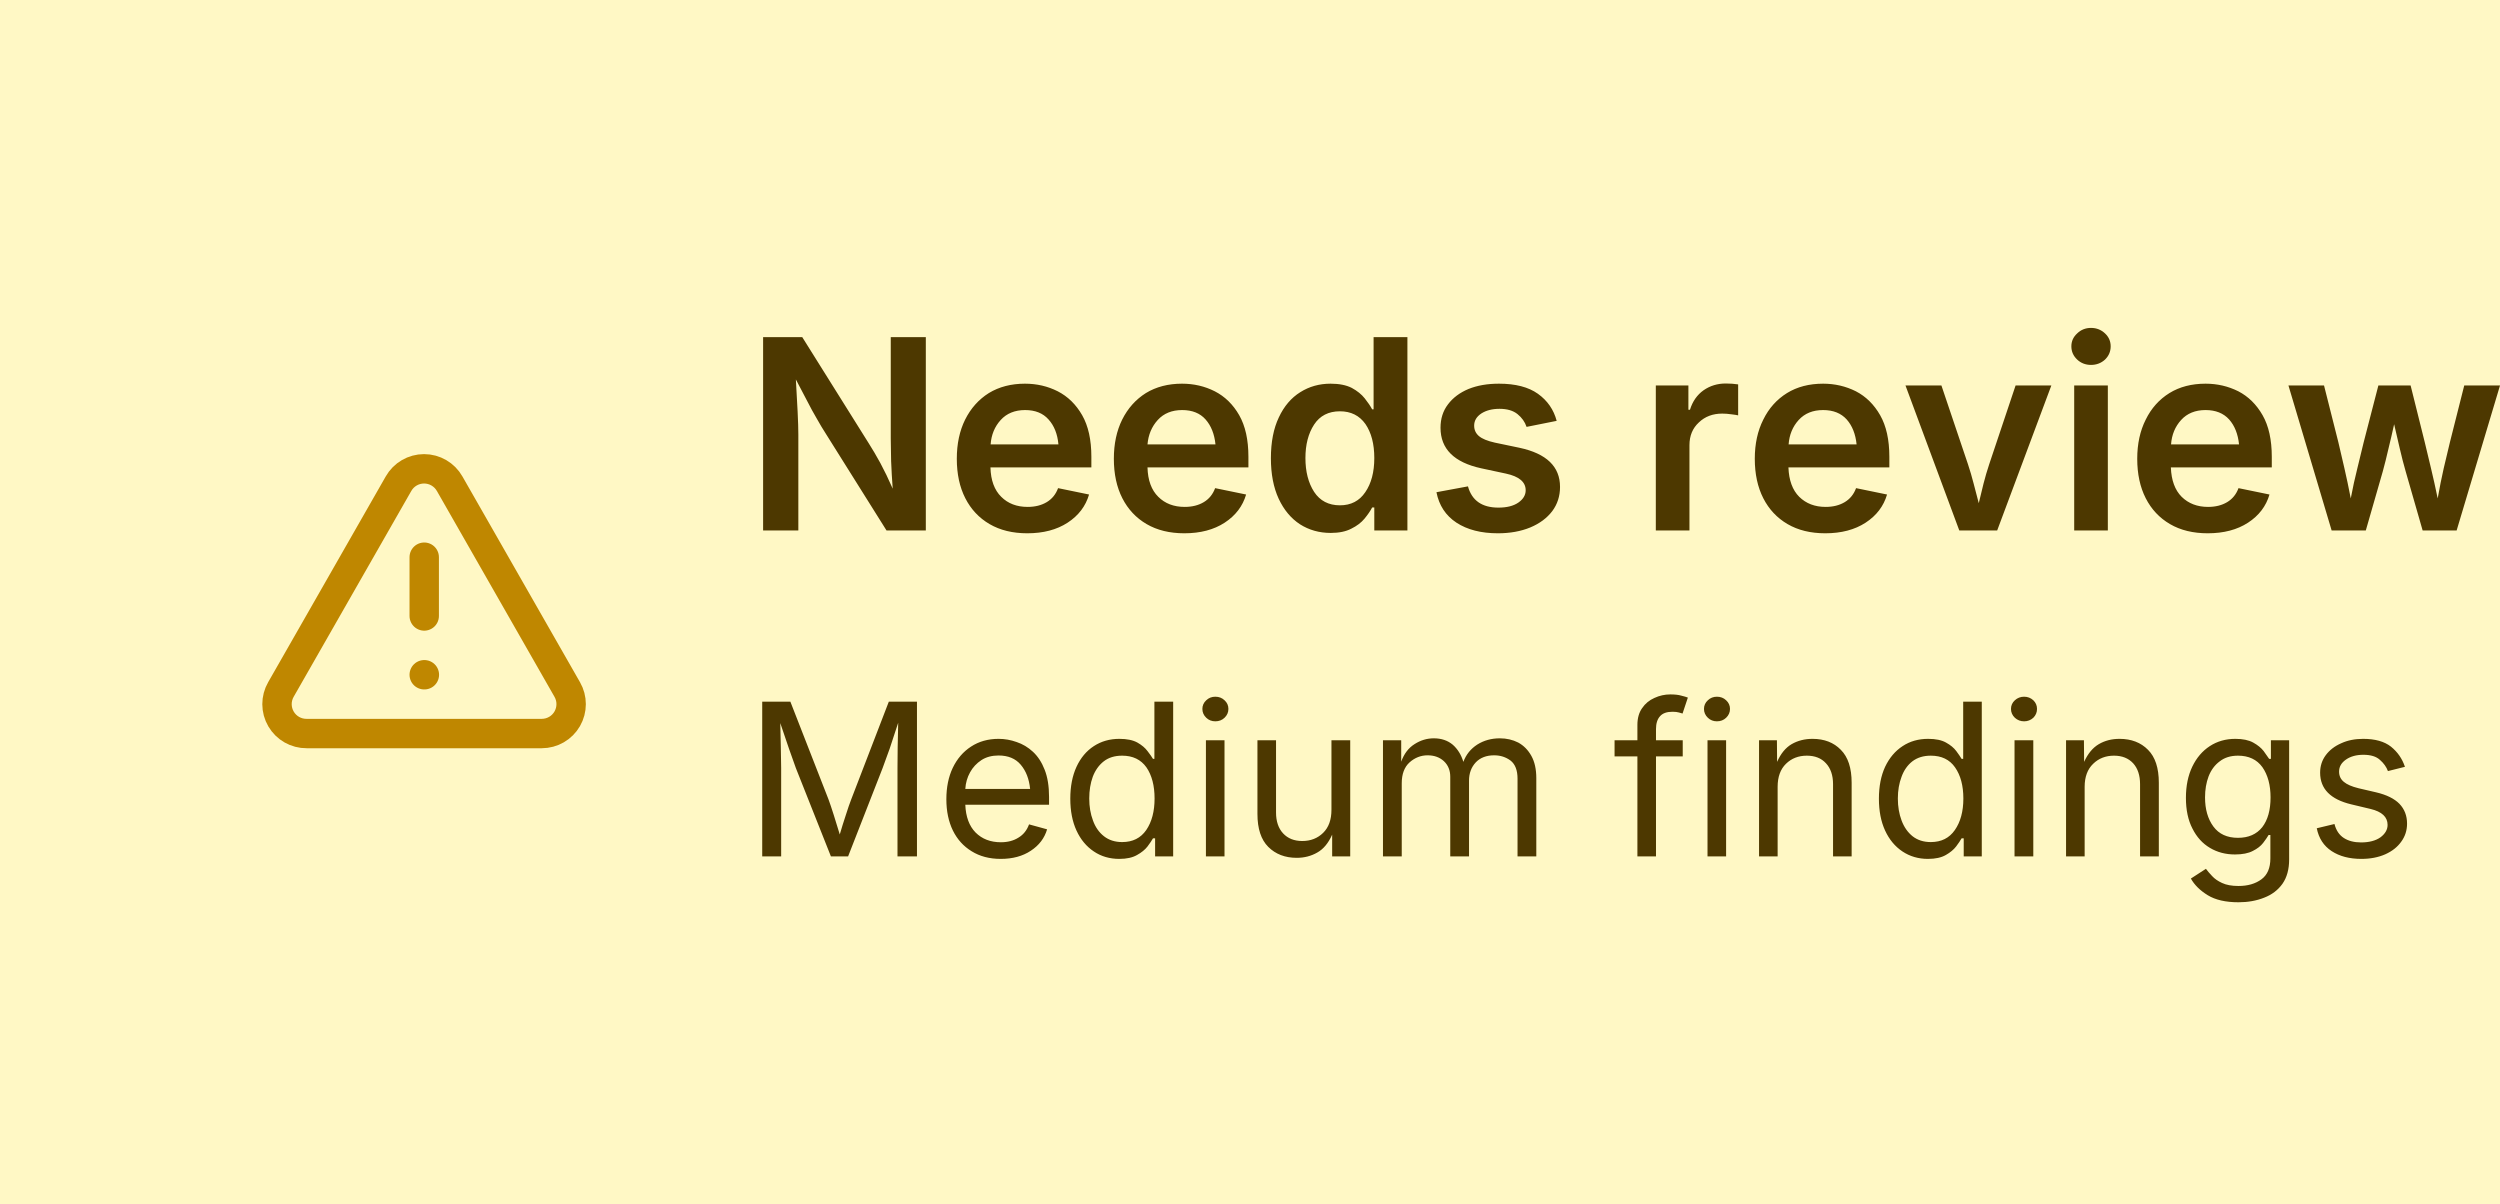
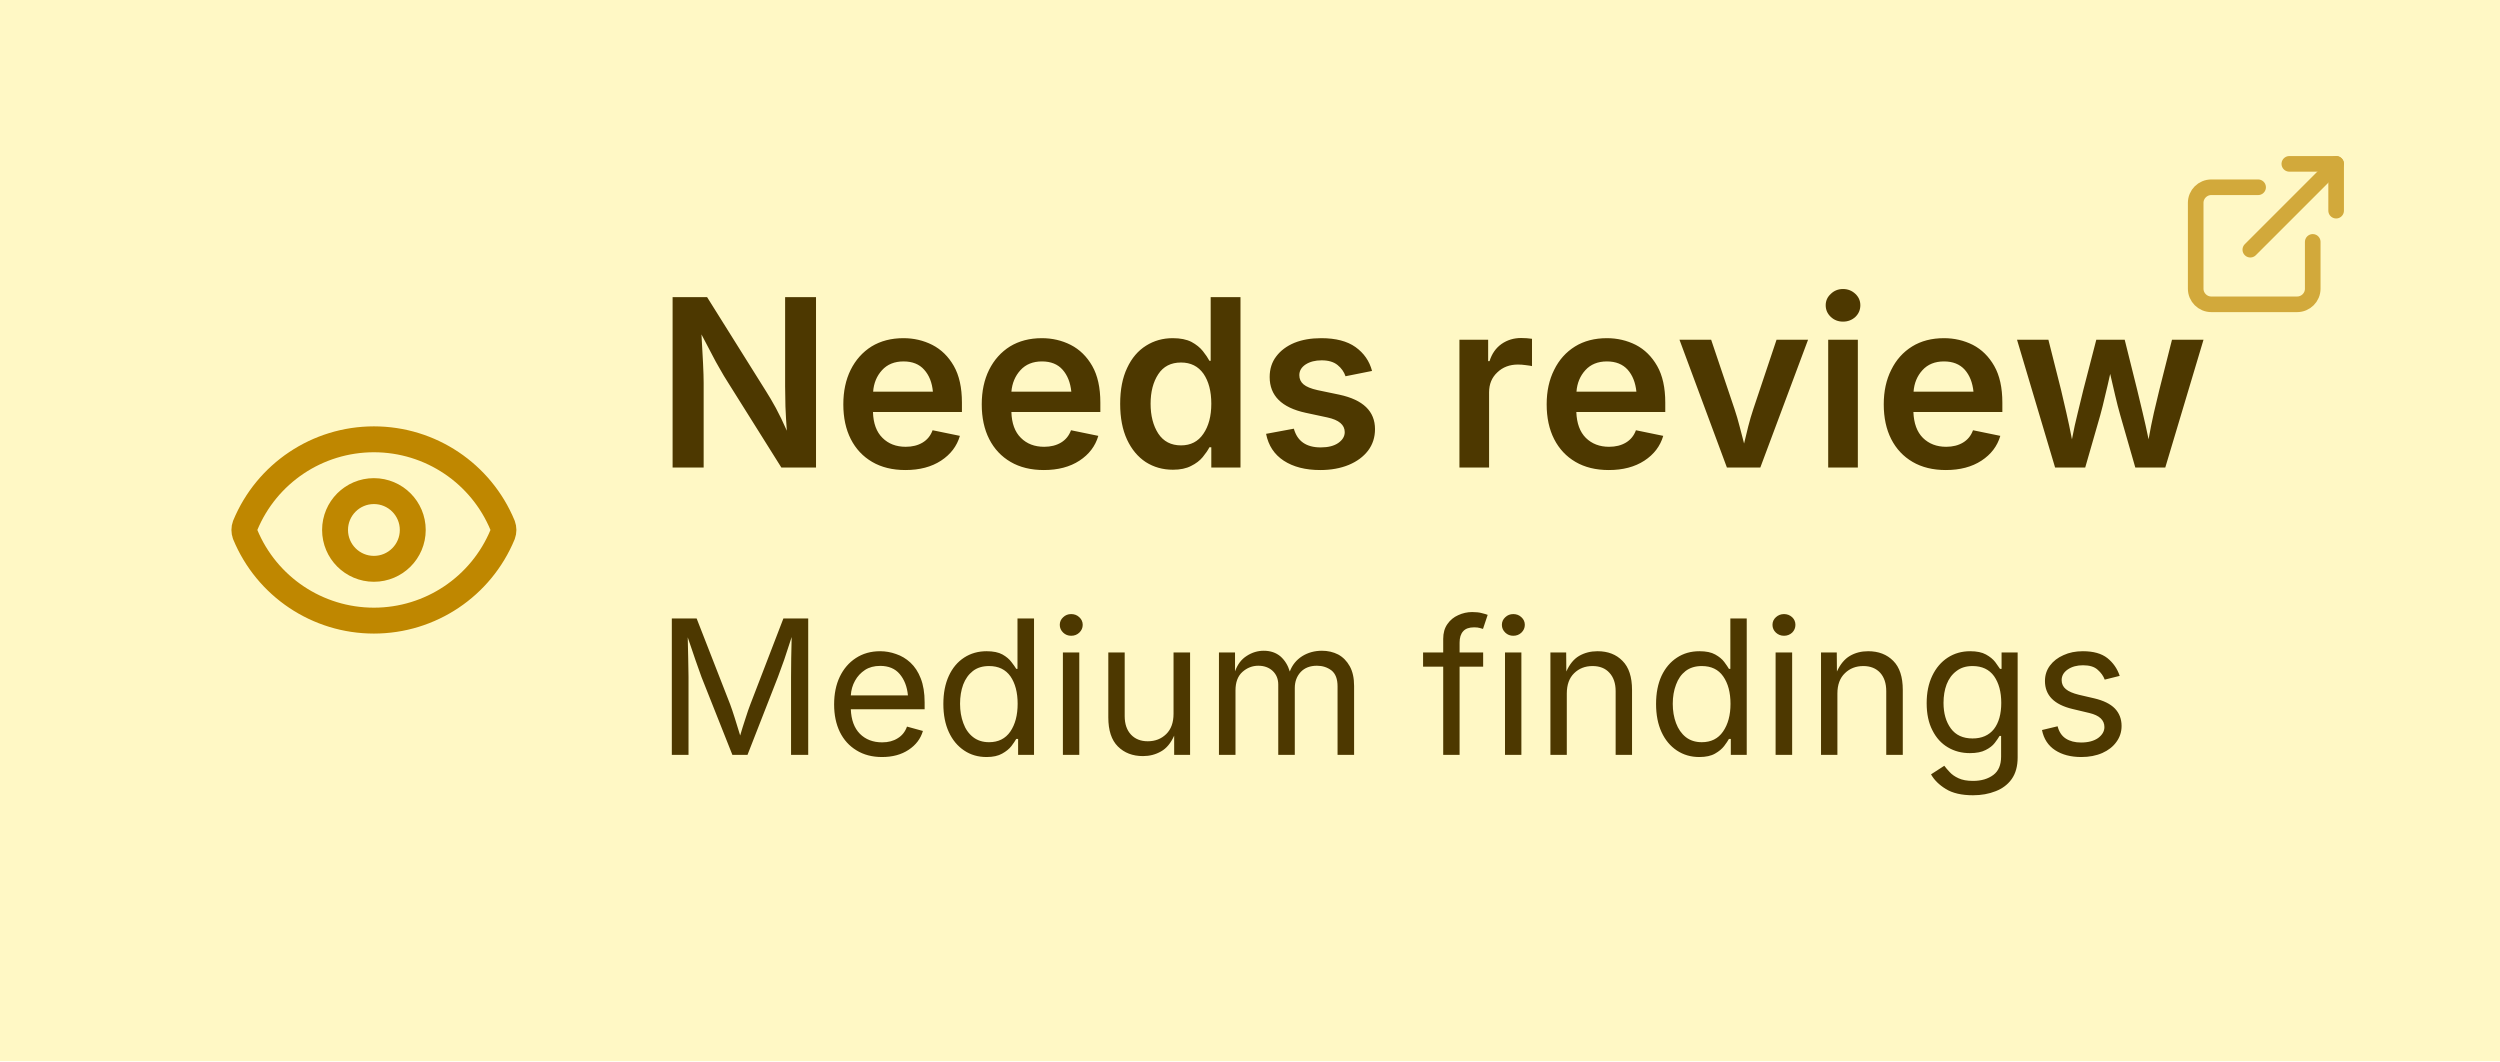
<svg xmlns="http://www.w3.org/2000/svg" width="100%" height="68">
  <style>.f{fill:#fff8c5}.t{fill:#4d3800}.i{stroke:#bf8700}@media (prefers-color-scheme:dark){.f{fill:#4f4712}.t{fill:#fff8d0}.i{stroke:#ffd84a}}</style>
  <rect width="100%" height="68" class="f" />
  <g transform="translate(14 24) scale(0.83)" fill="none" class="i" stroke-width="2" stroke-linecap="round" stroke-linejoin="round">
-     <path d="m21.73 18-8-14a2 2 0 0 0-3.48 0l-8 14A2 2 0 0 0 4 21h16a2 2 0 0 0 1.73-3" />
-     <path d="M12 9v4" />
-     <path d="M12 17h.01" />
+     <path d="M2.062 12.348a1 1 0 0 1 0-.696 10.75 10.75 0 0 1 19.876 0 1 1 0 0 1 0 .696 10.75 10.75 0 0 1-19.876 0" />
+     <circle cx="12" cy="12" r="3" />
  </g>
  <path d="M43.1 39.46V28.54H45.31L49.08 34.56Q49.38 35.03 49.72 35.65Q50.06 36.28 50.42 37.1Q50.36 36.31 50.33 35.54Q50.31 34.77 50.31 34.27V28.54H52.29V39.46H50.07L46.67 34.04Q46.38 33.59 46.13 33.14Q45.87 32.7 45.6 32.17Q45.32 31.64 44.95 30.93Q45 31.94 45.05 32.76Q45.09 33.58 45.09 34.04V39.46ZM58.02 39.62Q56.78 39.62 55.89 39.1Q55 38.58 54.52 37.64Q54.04 36.7 54.04 35.41Q54.04 34.15 54.51 33.2Q54.99 32.24 55.85 31.7Q56.72 31.17 57.89 31.17Q58.89 31.17 59.74 31.6Q60.6 32.04 61.12 32.95Q61.64 33.86 61.64 35.3V35.9H55.94Q55.97 36.99 56.55 37.56Q57.12 38.13 58.04 38.13Q58.67 38.13 59.12 37.86Q59.57 37.59 59.76 37.07L61.51 37.43Q61.22 38.42 60.3 39.02Q59.38 39.62 58.02 39.62ZM55.95 34.6H59.78Q59.7 33.72 59.22 33.19Q58.75 32.66 57.9 32.66Q57.03 32.66 56.52 33.22Q56.01 33.78 55.95 34.6ZM66.89 39.62Q65.65 39.62 64.76 39.1Q63.87 38.58 63.39 37.64Q62.91 36.7 62.91 35.41Q62.91 34.15 63.38 33.2Q63.86 32.24 64.72 31.7Q65.59 31.17 66.76 31.17Q67.76 31.17 68.61 31.6Q69.47 32.04 69.99 32.95Q70.51 33.86 70.51 35.3V35.9H64.81Q64.84 36.99 65.42 37.56Q65.99 38.13 66.91 38.13Q67.54 38.13 67.99 37.86Q68.44 37.59 68.63 37.07L70.38 37.43Q70.09 38.42 69.17 39.02Q68.25 39.62 66.89 39.62ZM64.81 34.6H68.65Q68.56 33.72 68.09 33.19Q67.62 32.66 66.77 32.66Q65.9 32.66 65.39 33.22Q64.88 33.78 64.81 34.6ZM75.16 39.6Q74.19 39.6 73.42 39.11Q72.66 38.61 72.22 37.67Q71.78 36.72 71.78 35.38Q71.78 34.01 72.23 33.07Q72.67 32.13 73.44 31.65Q74.2 31.17 75.15 31.17Q75.88 31.17 76.35 31.41Q76.81 31.66 77.08 32Q77.35 32.34 77.5 32.62H77.58V28.54H79.49V39.46H77.62V38.16H77.5Q77.35 38.45 77.07 38.79Q76.79 39.13 76.32 39.36Q75.86 39.6 75.16 39.6ZM75.68 38.04Q76.61 38.04 77.11 37.3Q77.62 36.56 77.62 35.37Q77.62 34.18 77.12 33.45Q76.61 32.73 75.68 32.73Q74.71 32.73 74.22 33.48Q73.73 34.23 73.73 35.37Q73.73 36.52 74.22 37.28Q74.72 38.04 75.68 38.04ZM84.6 39.62Q83.18 39.62 82.26 39.02Q81.35 38.42 81.13 37.3L82.91 36.97Q83.24 38.17 84.63 38.17Q85.34 38.17 85.75 37.89Q86.17 37.6 86.17 37.19Q86.17 36.49 85.06 36.25L83.66 35.95Q81.36 35.45 81.36 33.66Q81.36 32.89 81.78 32.34Q82.2 31.78 82.94 31.47Q83.68 31.17 84.66 31.17Q86.06 31.17 86.86 31.74Q87.67 32.32 87.92 33.27L86.22 33.61Q86.08 33.19 85.71 32.89Q85.34 32.59 84.69 32.59Q84.08 32.59 83.67 32.85Q83.26 33.12 83.26 33.54Q83.26 33.9 83.53 34.13Q83.8 34.36 84.43 34.5L85.82 34.79Q88.11 35.28 88.11 37Q88.11 37.78 87.67 38.37Q87.22 38.96 86.43 39.29Q85.63 39.62 84.6 39.62ZM93.52 39.46V31.27H95.36V32.64H95.45Q95.67 31.93 96.22 31.54Q96.77 31.16 97.47 31.16Q97.84 31.16 98.17 31.21V32.96Q98.05 32.93 97.79 32.9Q97.52 32.86 97.27 32.86Q96.47 32.86 95.95 33.36Q95.42 33.85 95.42 34.64V39.46ZM103.09 39.62Q101.85 39.62 100.96 39.1Q100.07 38.58 99.59 37.64Q99.11 36.7 99.11 35.41Q99.11 34.15 99.59 33.2Q100.06 32.24 100.93 31.7Q101.79 31.17 102.97 31.17Q103.96 31.17 104.82 31.6Q105.67 32.04 106.19 32.95Q106.71 33.86 106.71 35.3V35.9H101.01Q101.05 36.99 101.62 37.56Q102.2 38.13 103.11 38.13Q103.74 38.13 104.19 37.86Q104.64 37.59 104.83 37.07L106.58 37.43Q106.29 38.42 105.37 39.02Q104.45 39.62 103.09 39.62ZM101.02 34.6H104.86Q104.77 33.72 104.3 33.19Q103.82 32.66 102.97 32.66Q102.1 32.66 101.59 33.22Q101.08 33.78 101.02 34.6ZM110.66 39.46 107.62 31.27H109.65L111.15 35.72Q111.33 36.26 111.47 36.81Q111.62 37.36 111.76 37.92Q111.89 37.36 112.03 36.81Q112.17 36.26 112.35 35.72L113.84 31.27H115.86L112.8 39.46ZM117.15 39.46V31.27H119.05V39.46ZM118.1 30.11Q117.64 30.11 117.32 29.81Q116.99 29.5 116.99 29.06Q116.99 28.63 117.32 28.33Q117.64 28.02 118.1 28.02Q118.56 28.02 118.89 28.33Q119.21 28.63 119.21 29.06Q119.21 29.5 118.89 29.81Q118.56 30.11 118.1 30.11ZM124.69 39.62Q123.45 39.62 122.56 39.1Q121.67 38.58 121.19 37.64Q120.71 36.7 120.71 35.41Q120.71 34.15 121.19 33.2Q121.66 32.24 122.53 31.7Q123.39 31.17 124.57 31.17Q125.56 31.17 126.42 31.6Q127.27 32.04 127.79 32.95Q128.31 33.86 128.31 35.3V35.9H122.61Q122.65 36.99 123.22 37.56Q123.8 38.13 124.71 38.13Q125.34 38.13 125.79 37.86Q126.24 37.59 126.43 37.07L128.18 37.43Q127.89 38.42 126.97 39.02Q126.05 39.62 124.69 39.62ZM122.62 34.6H126.46Q126.37 33.72 125.9 33.19Q125.42 32.66 124.57 32.66Q123.7 32.66 123.19 33.22Q122.68 33.78 122.62 34.6ZM131.69 39.46 129.25 31.27H131.26L132.07 34.48Q132.22 35.15 132.41 35.94Q132.59 36.72 132.77 37.65Q132.94 36.75 133.14 35.96Q133.33 35.17 133.5 34.48L134.33 31.27H136.15L136.95 34.48Q137.11 35.16 137.3 35.94Q137.49 36.73 137.68 37.65Q137.84 36.74 138.02 35.95Q138.2 35.16 138.37 34.48L139.18 31.27H141.2L138.75 39.46H136.83L135.87 36.12Q135.7 35.53 135.54 34.84Q135.38 34.15 135.22 33.46Q135.07 34.15 134.9 34.84Q134.74 35.54 134.58 36.12L133.62 39.46Z" class="t" transform="translate(0 -9.5)" />
  <path d="M43.05 38.37V29.63H44.64L46.79 35.14Q46.91 35.46 47.09 36.03Q47.27 36.6 47.43 37.13Q47.58 36.61 47.77 36.04Q47.95 35.47 48.08 35.14L50.2 29.63H51.79V38.37H50.69V33.38Q50.69 32.9 50.7 32.2Q50.71 31.5 50.73 30.82Q50.49 31.57 50.25 32.28Q50 32.99 49.85 33.38L47.9 38.37H46.93L44.95 33.38Q44.81 33.01 44.57 32.31Q44.33 31.61 44.07 30.84Q44.09 31.46 44.1 32.17Q44.12 32.88 44.12 33.38V38.37ZM56.52 38.51Q55.57 38.51 54.88 38.08Q54.19 37.66 53.82 36.91Q53.45 36.15 53.45 35.14Q53.45 34.13 53.81 33.37Q54.18 32.6 54.84 32.17Q55.51 31.73 56.4 31.73Q56.92 31.73 57.42 31.91Q57.93 32.08 58.34 32.46Q58.76 32.85 59 33.47Q59.25 34.1 59.25 35.01V35.45H54.52Q54.56 36.47 55.1 37.02Q55.65 37.57 56.53 37.57Q57.11 37.57 57.52 37.31Q57.94 37.06 58.12 36.56L59.14 36.84Q58.92 37.59 58.22 38.05Q57.53 38.51 56.52 38.51ZM54.52 34.56H58.18Q58.1 33.72 57.65 33.19Q57.21 32.67 56.4 32.67Q55.83 32.67 55.43 32.93Q55.02 33.2 54.79 33.62Q54.55 34.05 54.52 34.56ZM63.22 38.51Q62.4 38.51 61.78 38.09Q61.15 37.67 60.8 36.91Q60.45 36.15 60.45 35.11Q60.45 34.07 60.8 33.31Q61.15 32.55 61.78 32.14Q62.41 31.73 63.22 31.73Q63.86 31.73 64.24 31.94Q64.61 32.15 64.81 32.42Q65.02 32.69 65.12 32.86H65.2V29.63H66.26V38.37H65.24V37.35H65.12Q65.02 37.53 64.81 37.81Q64.6 38.08 64.22 38.29Q63.84 38.51 63.22 38.51ZM63.38 37.56Q64.27 37.56 64.74 36.88Q65.21 36.19 65.21 35.1Q65.21 34.01 64.75 33.34Q64.28 32.68 63.38 32.68Q62.75 32.68 62.34 33Q61.93 33.32 61.72 33.87Q61.52 34.42 61.52 35.1Q61.52 35.78 61.73 36.34Q61.93 36.9 62.35 37.23Q62.77 37.56 63.38 37.56ZM68.11 38.37V31.81H69.16V38.37ZM68.64 30.74Q68.34 30.74 68.13 30.54Q67.91 30.33 67.91 30.04Q67.91 29.75 68.13 29.55Q68.34 29.35 68.64 29.35Q68.95 29.35 69.16 29.55Q69.38 29.75 69.38 30.04Q69.38 30.33 69.16 30.54Q68.95 30.74 68.64 30.74ZM73.24 38.45Q72.25 38.45 71.63 37.83Q71.02 37.22 71.02 35.97V31.81H72.07V35.89Q72.07 36.64 72.47 37.07Q72.87 37.5 73.55 37.5Q74.26 37.5 74.73 37.04Q75.2 36.58 75.2 35.74V31.81H76.26V38.37H75.24V37.14Q74.92 37.86 74.4 38.15Q73.88 38.45 73.24 38.45ZM78.11 38.37V31.81H79.14L79.14 33.02Q79.38 32.35 79.89 32.03Q80.4 31.7 80.98 31.7Q81.62 31.7 82.05 32.06Q82.47 32.43 82.65 33.03Q82.88 32.41 83.44 32.05Q84 31.7 84.71 31.7Q85.28 31.7 85.75 31.94Q86.21 32.19 86.49 32.69Q86.77 33.19 86.77 33.95V38.37H85.71V33.98Q85.71 33.27 85.32 32.96Q84.92 32.66 84.39 32.66Q83.73 32.66 83.35 33.06Q82.97 33.47 82.97 34.09V38.37H81.91V33.87Q81.91 33.33 81.55 32.99Q81.19 32.66 80.63 32.66Q80.06 32.66 79.61 33.06Q79.17 33.46 79.17 34.24V38.37ZM95.04 31.81V32.72H93.53V38.37H92.48V32.72H91.19V31.81H92.48V30.94Q92.48 30.37 92.75 29.99Q93.01 29.61 93.44 29.42Q93.87 29.22 94.34 29.22Q94.72 29.22 94.96 29.29Q95.21 29.35 95.33 29.4L95.03 30.3Q94.95 30.27 94.82 30.24Q94.69 30.2 94.46 30.2Q93.98 30.2 93.76 30.45Q93.53 30.7 93.53 31.18V31.81ZM96.44 38.37V31.81H97.49V38.37ZM96.97 30.74Q96.67 30.74 96.46 30.54Q96.24 30.33 96.24 30.04Q96.24 29.75 96.46 29.55Q96.67 29.35 96.97 29.35Q97.28 29.35 97.49 29.55Q97.71 29.75 97.71 30.04Q97.71 30.33 97.49 30.54Q97.28 30.74 96.97 30.74ZM100.4 34.44V38.37H99.35V31.81H100.36L100.37 33.03Q100.68 32.33 101.19 32.03Q101.71 31.73 102.37 31.73Q103.37 31.73 103.97 32.35Q104.58 32.96 104.58 34.21V38.37H103.53V34.29Q103.53 33.54 103.13 33.11Q102.74 32.68 102.05 32.68Q101.34 32.68 100.87 33.14Q100.4 33.6 100.4 34.44ZM108.89 38.51Q108.08 38.51 107.45 38.09Q106.82 37.67 106.47 36.91Q106.12 36.15 106.12 35.11Q106.12 34.07 106.47 33.31Q106.83 32.55 107.46 32.14Q108.08 31.73 108.9 31.73Q109.54 31.73 109.91 31.94Q110.29 32.15 110.49 32.42Q110.69 32.69 110.79 32.86H110.88V29.63H111.93V38.37H110.91V37.35H110.79Q110.69 37.53 110.48 37.81Q110.27 38.08 109.9 38.29Q109.52 38.51 108.89 38.51ZM109.05 37.56Q109.94 37.56 110.41 36.88Q110.89 36.19 110.89 35.1Q110.89 34.01 110.42 33.34Q109.96 32.68 109.05 32.68Q108.43 32.68 108.01 33Q107.6 33.32 107.4 33.87Q107.19 34.42 107.19 35.1Q107.19 35.78 107.4 36.34Q107.61 36.9 108.02 37.23Q108.44 37.56 109.05 37.56ZM113.78 38.37V31.81H114.84V38.37ZM114.32 30.74Q114.02 30.74 113.8 30.54Q113.58 30.33 113.58 30.04Q113.58 29.75 113.8 29.55Q114.02 29.35 114.32 29.35Q114.62 29.35 114.84 29.55Q115.05 29.75 115.05 30.04Q115.05 30.33 114.84 30.54Q114.62 30.74 114.32 30.74ZM117.74 34.44V38.37H116.69V31.81H117.7L117.71 33.03Q118.03 32.33 118.54 32.03Q119.05 31.73 119.71 31.73Q120.71 31.73 121.32 32.35Q121.93 32.96 121.93 34.21V38.37H120.87V34.29Q120.87 33.54 120.48 33.11Q120.08 32.68 119.4 32.68Q118.69 32.68 118.22 33.14Q117.74 33.6 117.74 34.44ZM126.43 40.96Q125.34 40.96 124.69 40.56Q124.04 40.16 123.74 39.62L124.59 39.07Q124.73 39.26 124.94 39.48Q125.15 39.71 125.5 39.87Q125.86 40.04 126.43 40.04Q127.22 40.04 127.73 39.66Q128.23 39.29 128.23 38.48V37.16H128.13Q128.02 37.35 127.82 37.61Q127.62 37.87 127.24 38.06Q126.86 38.26 126.23 38.26Q125.44 38.26 124.82 37.89Q124.19 37.52 123.83 36.8Q123.46 36.09 123.46 35.06Q123.46 34.05 123.82 33.3Q124.18 32.55 124.81 32.14Q125.44 31.73 126.25 31.73Q126.88 31.73 127.26 31.94Q127.64 32.15 127.85 32.42Q128.05 32.69 128.16 32.86H128.26V31.81H129.29V38.54Q129.29 39.38 128.91 39.92Q128.53 40.45 127.88 40.7Q127.23 40.96 126.43 40.96ZM126.4 37.32Q127.29 37.32 127.77 36.72Q128.24 36.11 128.24 35.04Q128.24 33.99 127.78 33.33Q127.31 32.68 126.4 32.68Q125.78 32.68 125.37 33Q124.95 33.31 124.74 33.85Q124.54 34.38 124.54 35.04Q124.54 36.04 125.01 36.68Q125.48 37.32 126.4 37.32ZM133.37 38.51Q132.36 38.51 131.69 38.07Q131.02 37.63 130.85 36.78L131.85 36.54Q131.99 37.08 132.38 37.33Q132.77 37.58 133.35 37.58Q134.04 37.58 134.45 37.29Q134.85 36.99 134.85 36.59Q134.85 35.92 133.89 35.69L132.8 35.43Q131.04 35.01 131.04 33.64Q131.04 33.08 131.36 32.65Q131.68 32.22 132.23 31.98Q132.77 31.73 133.47 31.73Q134.48 31.73 135.04 32.17Q135.6 32.62 135.83 33.31L134.87 33.55Q134.74 33.2 134.42 32.92Q134.11 32.63 133.48 32.63Q132.89 32.63 132.5 32.9Q132.11 33.17 132.11 33.58Q132.11 33.94 132.38 34.16Q132.64 34.38 133.21 34.52L134.2 34.75Q135.09 34.96 135.52 35.4Q135.95 35.85 135.95 36.52Q135.95 37.09 135.62 37.54Q135.3 37.99 134.72 38.25Q134.13 38.51 133.37 38.51Z" class="t" transform="translate(0 10)" />
+   <svg x="100%" y="9" overflow="visible">
+     <g transform="translate(-21 0)" opacity="0.7">
+       <g transform="translate(0 0) scale(0.5)" fill="none" class="i" stroke-width="2" stroke-linecap="round" stroke-linejoin="round">
+         <path d="M15 3h6v6" />
+         <path d="M10 14 21 3" />
+         <path d="M18 13v6a2 2 0 0 1-2 2H5a2 2 0 0 1-2-2V8a2 2 0 0 1 2-2h6" />
+       </g>
+     </g>
+   </svg>
</svg>
